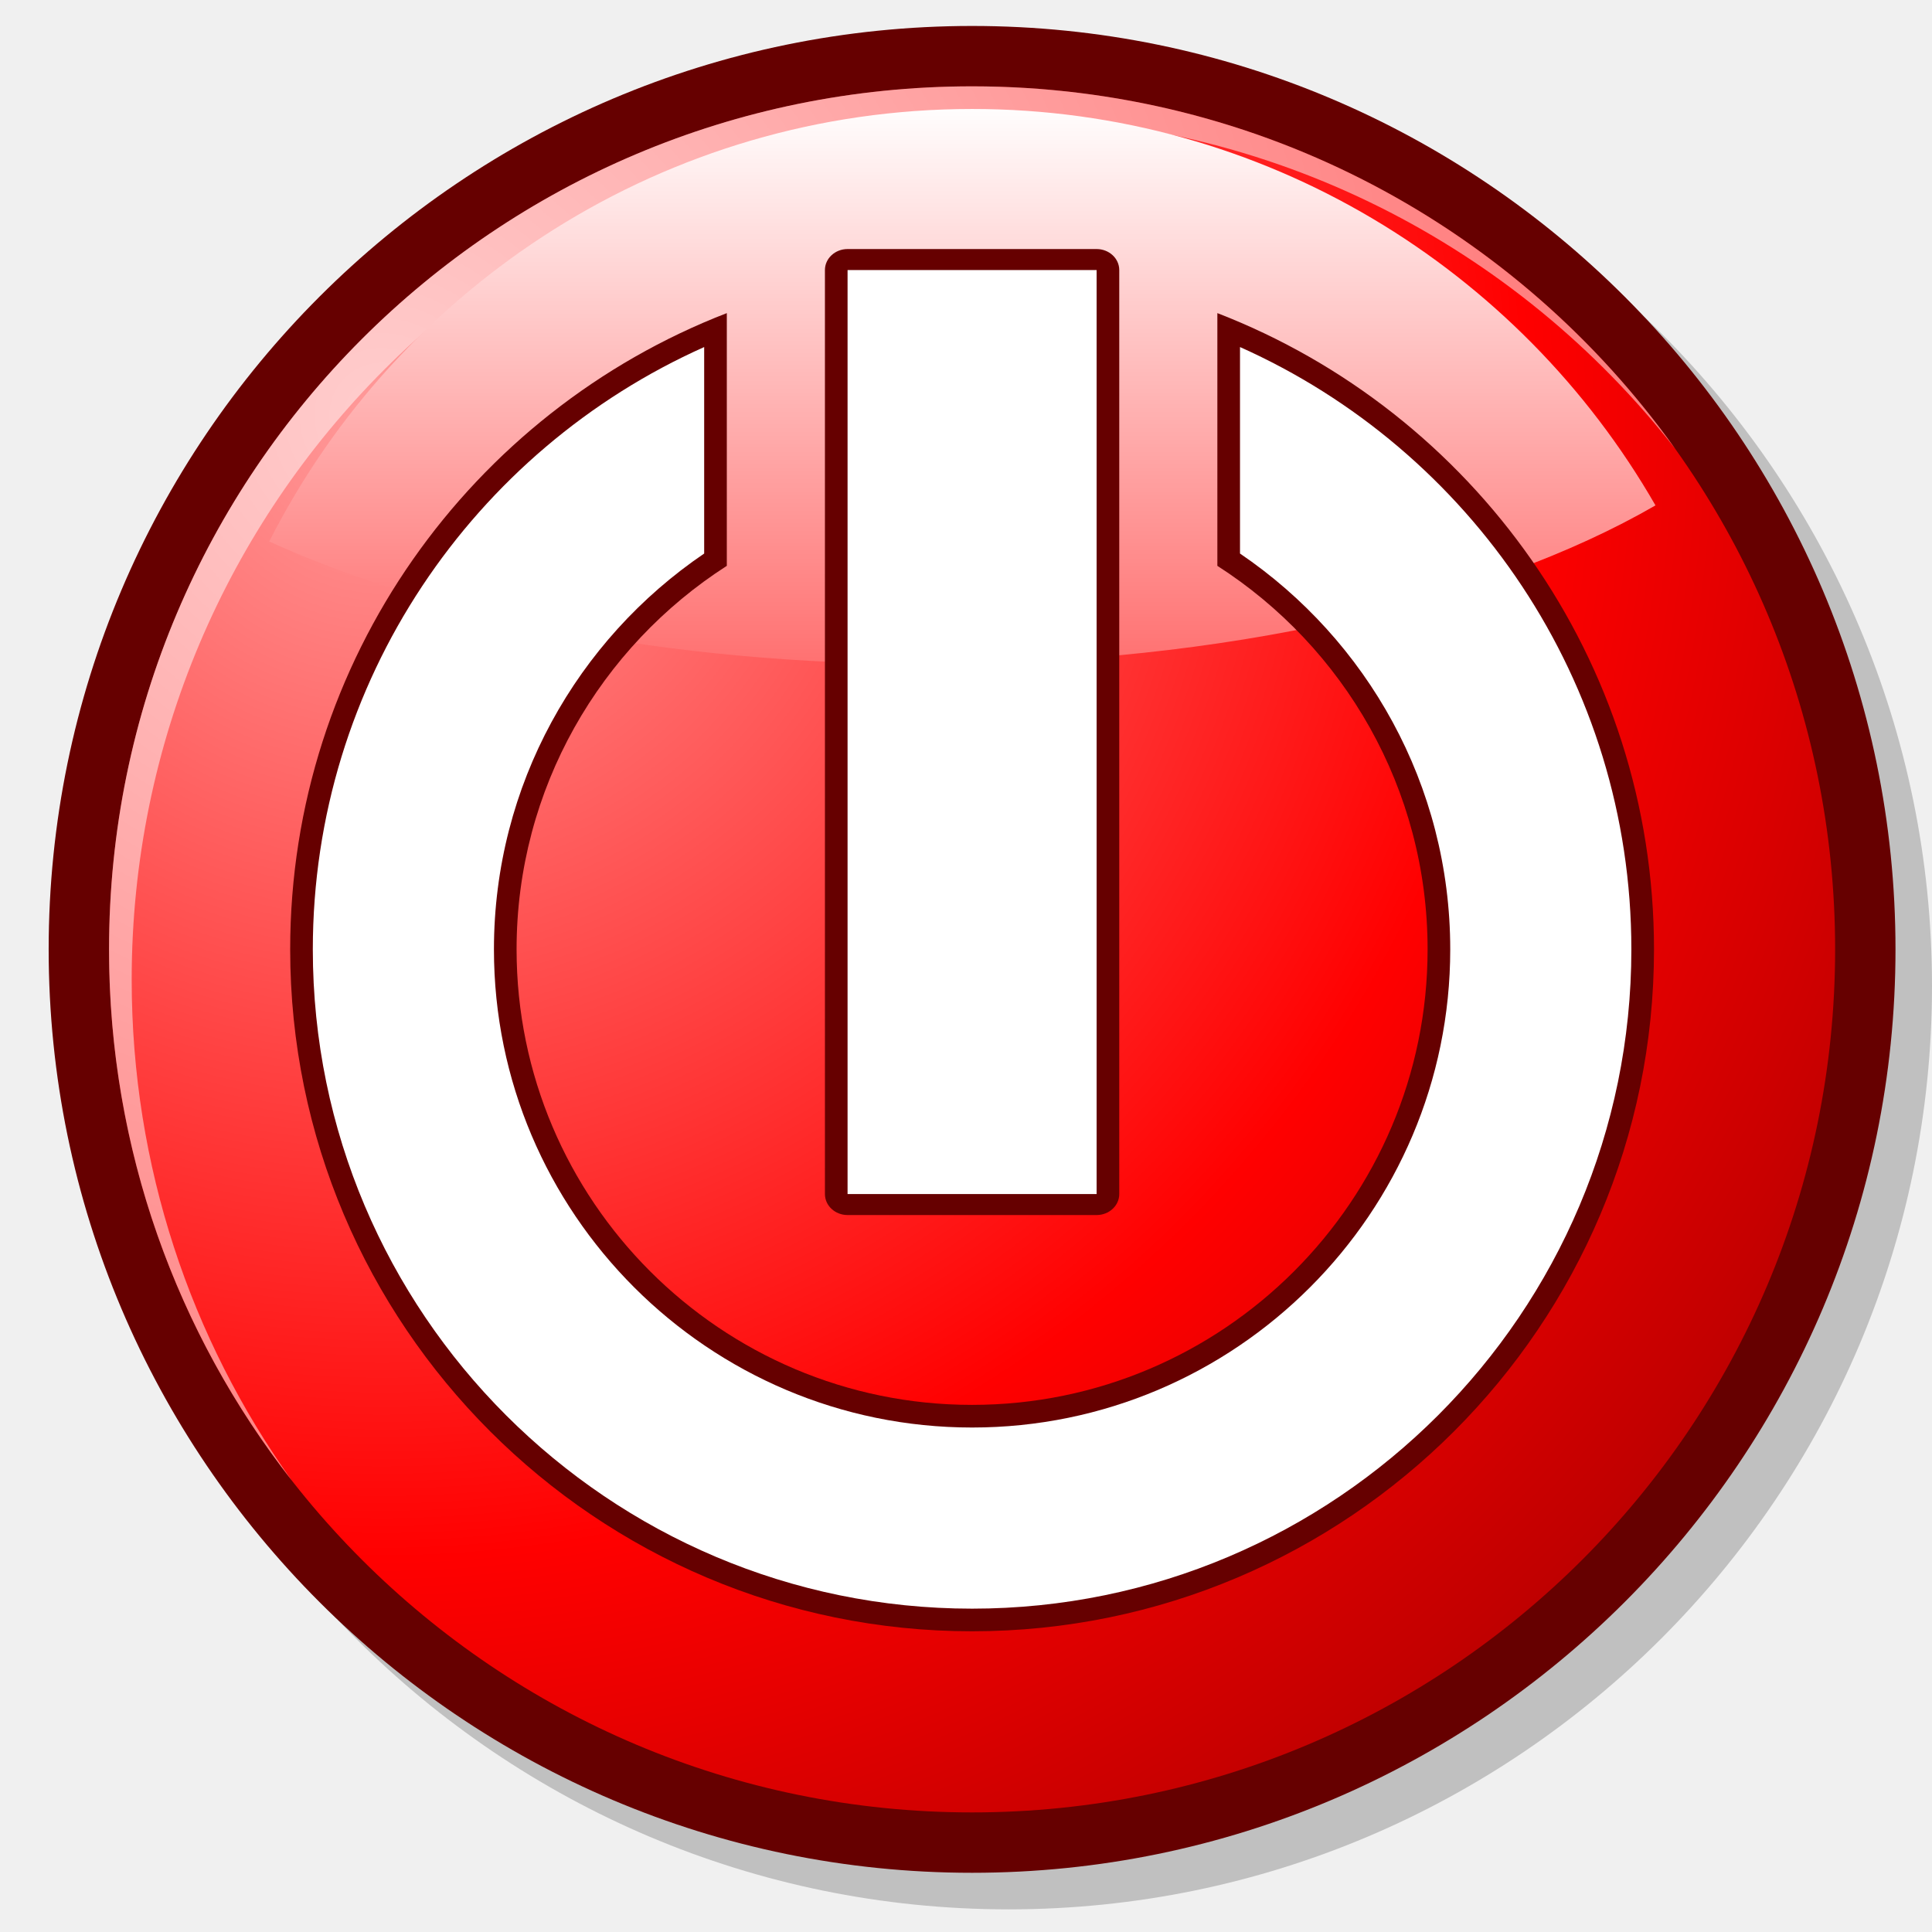
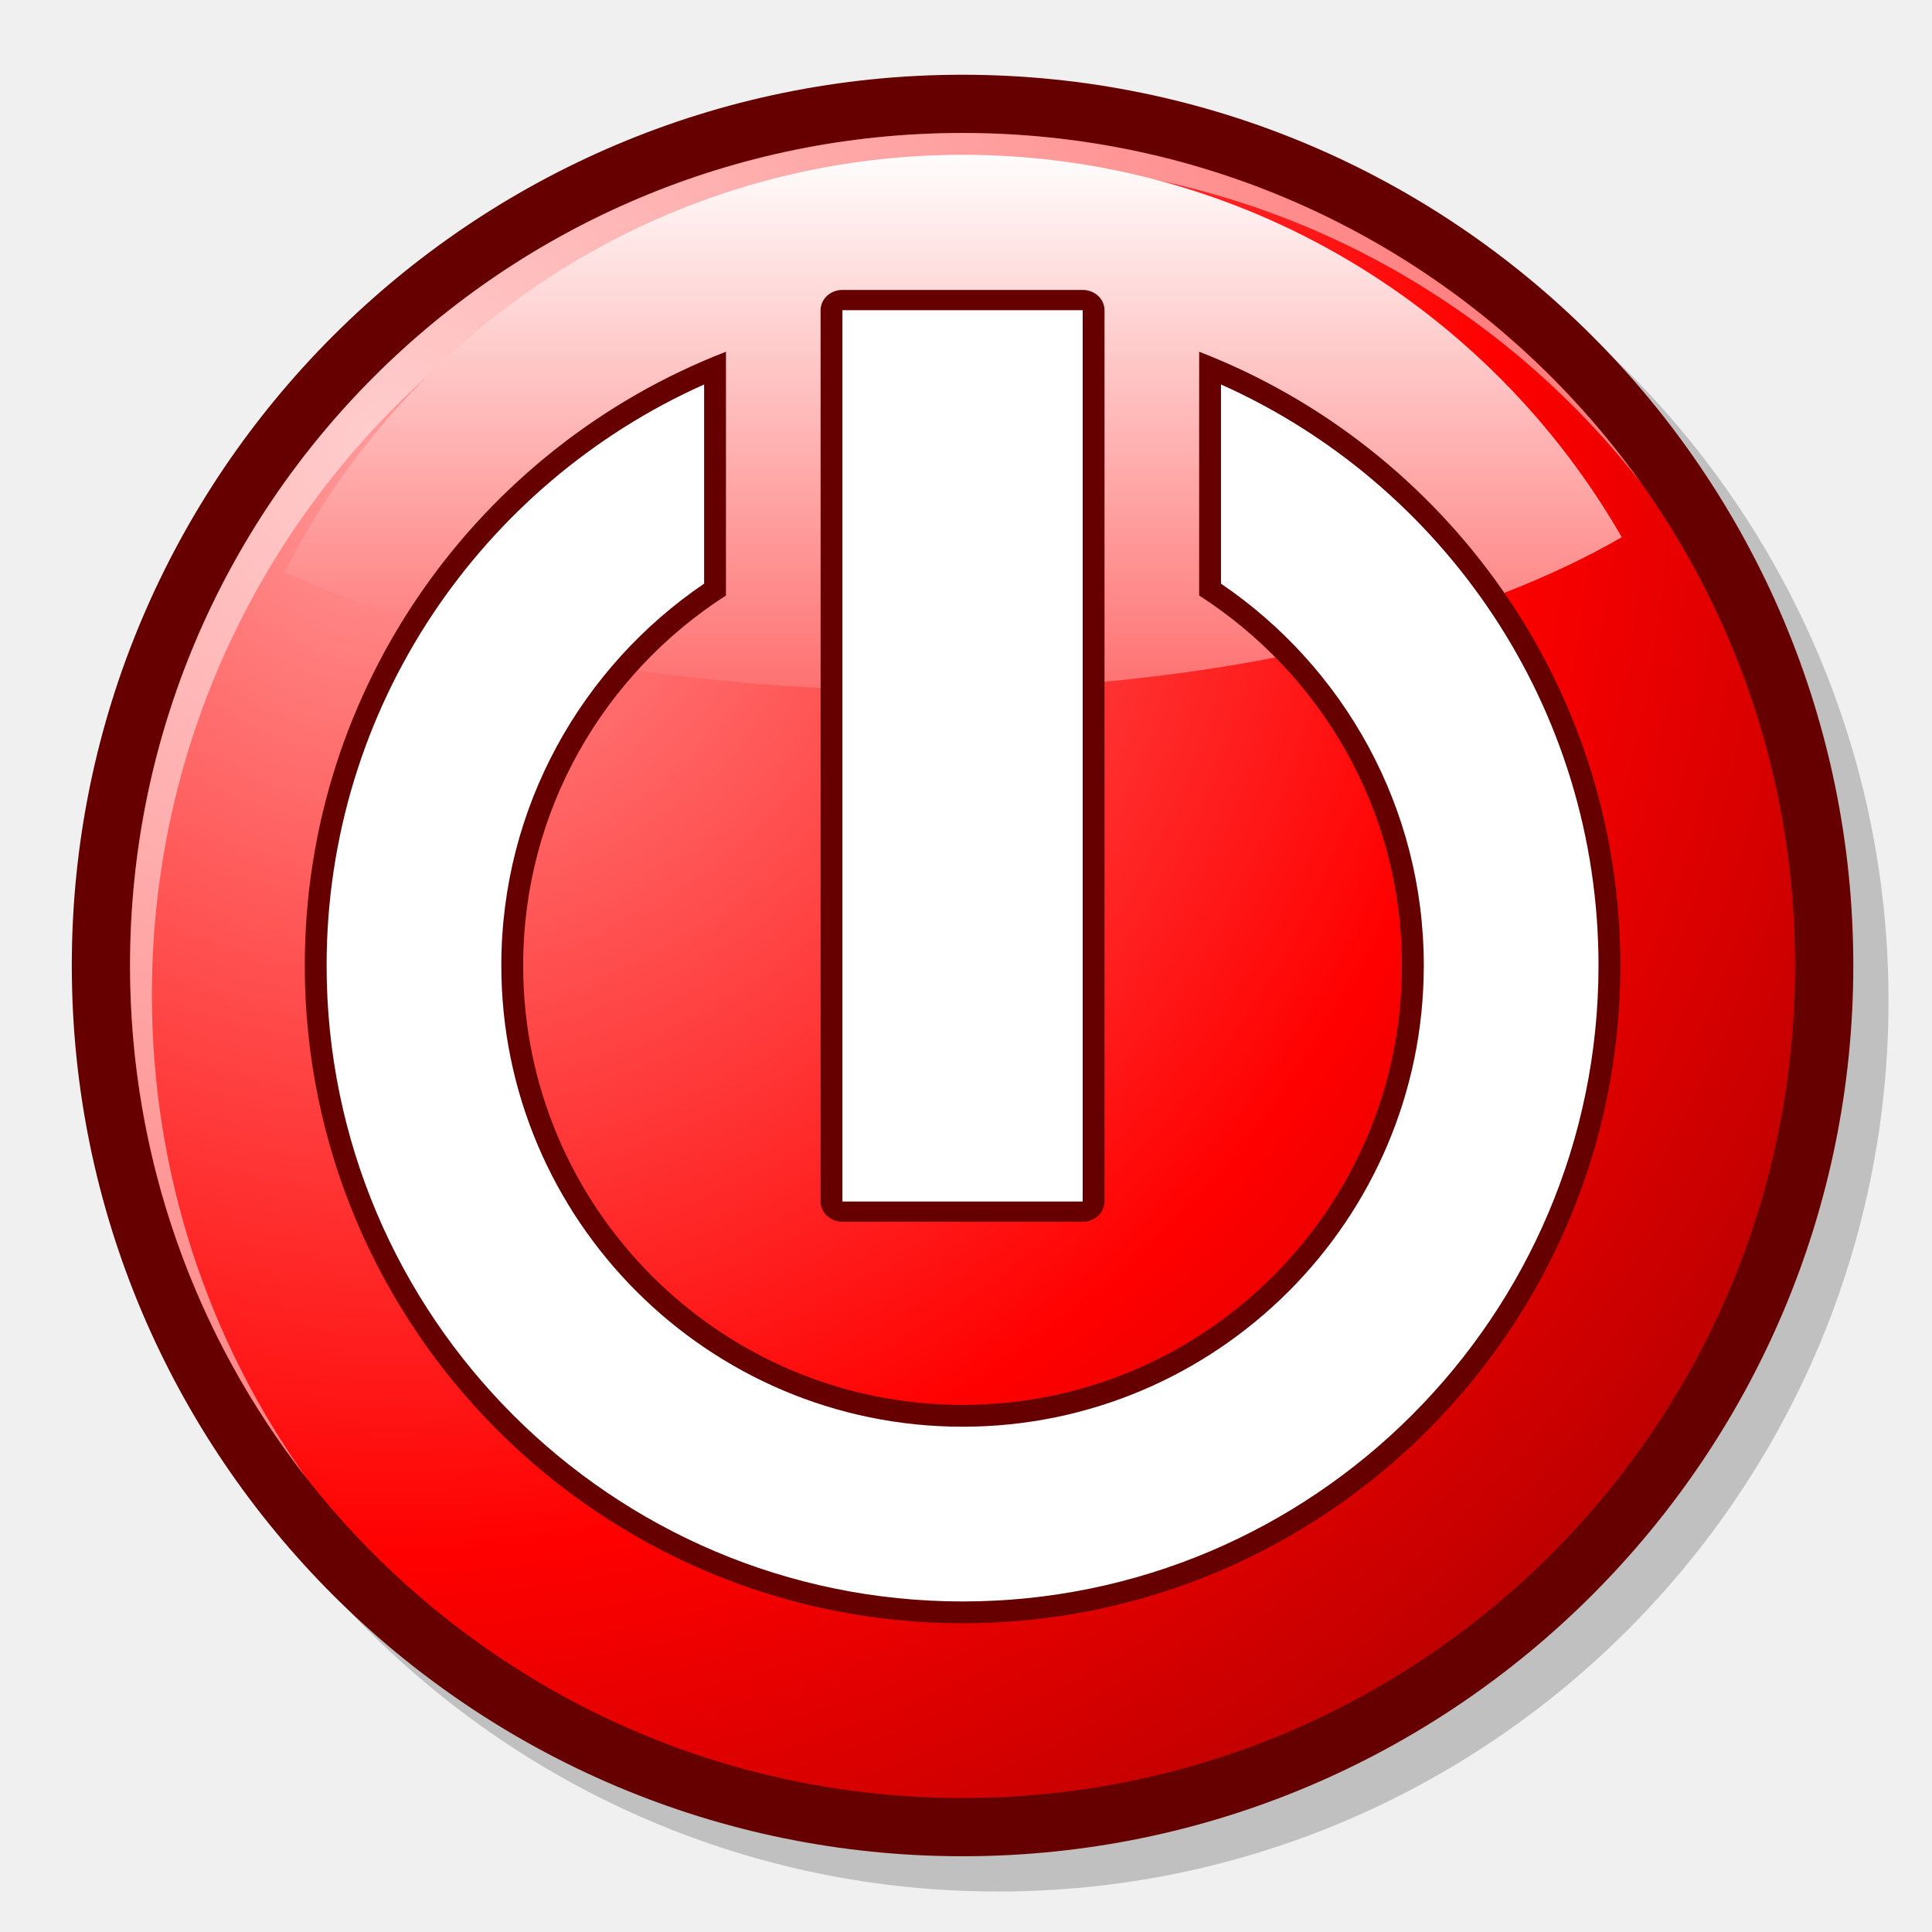
<svg xmlns="http://www.w3.org/2000/svg" width="48pt" height="48pt" viewBox="0 0 256 256" overflow="visible" enable-background="new 0 0 256 256" xml:space="preserve" id="svg153">
  <defs id="defs205" />
-   <g id="Layer_1" stroke="#000000">
+   <g id="Layer_1" stroke="#000000" transform="matrix(0.96463,0,0,0.96463,3.2926,6.5852)">
    <path fill="none" stroke="none" d="M256,256H0V0h256V256z" id="path155" />
  </g>
-   <g id="Layer_2" stroke="#000000">
+   <g id="Layer_2" stroke="#000000" transform="matrix(0.96463,0,0,0.96463,3.2926,6.5852)">
    <path opacity="0.2" stroke="none" d="M11.285,130.645C11.285,198.111,66.174,253,133.643,253C201.11,253,256,198.111,256,130.645    C256,63.175,201.11,8.286,133.643,8.286C66.174,8.286,11.285,63.175,11.285,130.645z" id="path157" />
    <g display="none" id="g158">
      <path display="inline" opacity="0.2" stroke="none" d="M133.429,53.076l8.095,6.894l83.157,70.817l-96.107,81.847     c0,0,0-30.299,0-34.207c-4.186-1.066-77.223-19.684-77.223-19.684v-56.355c0,0,73.011-18.221,77.223-19.272     c0-3.926,0-34.175,0-34.175L133.429,53.076z" id="path159" />
      <path display="inline" fill="#0066CC" stroke="none" d="M222.918,123.788L121.725,37.611v4.33c0,0,0,29.768,0,32.613     c-2.913,0.727-77.221,19.272-77.221,19.272v59.473c0,0,74.325,18.943,77.221,19.682c0,2.832,0,36.984,0,36.984L222.918,123.788z" id="path160" />
      <linearGradient id="XMLID_1_" gradientUnits="userSpaceOnUse" x1="54.36" y1="123.788" x2="207.715" y2="123.788">
        <stop offset="0" style="stop-color:#3399FF" id="stop162" />
        <stop offset="1" style="stop-color:#99CCFF" id="stop163" />
      </linearGradient>
      <path display="inline" fill="url(#XMLID_1_)" stroke="none" d="M54.36,101.525l77.223-19.273v-23.3l38.065,32.418l38.066,32.417     l-38.066,32.417l-38.065,32.418V165.32L54.36,145.639V101.525z" id="path167" />
      <linearGradient id="XMLID_2_" gradientUnits="userSpaceOnUse" x1="173.751" y1="88.677" x2="158.657" y2="103.771">
        <stop offset="0" style="stop-color:#FFFFFF" id="stop169" />
        <stop offset="0.211" style="stop-color:#FBFDFF" id="stop170" />
        <stop offset="0.406" style="stop-color:#F0F8FF" id="stop171" />
        <stop offset="0.595" style="stop-color:#DDEEFF" id="stop172" />
        <stop offset="0.78" style="stop-color:#C3E1FF" id="stop173" />
        <stop offset="0.96" style="stop-color:#A2D0FF" id="stop174" />
        <stop offset="1" style="stop-color:#99CCFF" id="stop175" />
      </linearGradient>
      <path display="inline" opacity="0.7" fill="url(#XMLID_2_)" stroke="none" d="M133.546,69.178c0-1.388,0-2.702,0-3.847     c7.393,6.296,33.21,28.283,33.21,28.283s30.868,26.287,35.433,30.174c-1.435,1.222-8.027,6.836-16.618,14.152     C175.345,107.764,156.768,83.264,133.546,69.178z" id="path179" />
    </g>
    <path fill="#660000" stroke="none" d="M6.449,125.798c0,67.467,54.889,122.356,122.357,122.356    c67.468,0,122.357-54.889,122.357-122.356c0-67.469-54.89-122.358-122.357-122.358C61.338,3.44,6.449,58.33,6.449,125.798z" id="path180" />
    <path fill="#660000" stroke="none" d="M128.807,5.44C62.441,5.44,8.449,59.433,8.449,125.798    c0,66.364,53.992,120.356,120.357,120.356s120.357-53.992,120.357-120.356C249.164,59.433,195.172,5.44,128.807,5.44z" id="path181" />
    <radialGradient id="XMLID_3_" cx="50.586" cy="55.01" r="259.508" fx="50.586" fy="55.01" gradientUnits="userSpaceOnUse">
      <stop offset="0.006" style="stop-color:#FF9999" id="stop183" />
      <stop offset="0.584" style="stop-color:#FF0000" id="stop184" />
      <stop offset="1" style="stop-color:#990000" id="stop185" />
    </radialGradient>
    <path fill="url(#XMLID_3_)" stroke="none" d="M14.449,125.798c0,63.157,51.199,114.356,114.357,114.356    s114.357-51.199,114.357-114.356c0-63.158-51.199-114.358-114.357-114.358S14.449,62.64,14.449,125.798z" id="path191" />
    <path opacity="0.5" fill="#FFFFFF" stroke="none" d="M17.449,129.813c0-63.158,51.199-114.358,114.357-114.358    c36.628,0,69.23,17.222,90.16,44.007c-20.735-29.068-54.733-48.022-93.16-48.022c-63.158,0-114.357,51.2-114.357,114.358    c0,26.53,9.037,50.946,24.196,70.348C25.301,177.439,17.449,154.543,17.449,129.813z" id="path192" />
    <linearGradient id="XMLID_4_" gradientUnits="userSpaceOnUse" x1="127.515" y1="12.998" x2="127.515" y2="101.998">
      <stop offset="0.006" style="stop-color:#FFFFFF" id="stop194" />
      <stop offset="1" style="stop-color:#FF5656" id="stop195" />
    </linearGradient>
    <path fill="url(#XMLID_4_)" stroke="none" d="M35.672,71.752C57.685,81.768,88.603,88,122.847,88    c39.413,0,74.42-8.256,96.512-21.033c-18.02-31.361-51.86-52.527-90.552-52.527C88.179,14.44,52.903,37.779,35.672,71.752z" id="path199" />
    <path fill="#660000" stroke="none" d="M161.307,41.489v33.488c16.736,10.741,27.857,29.5,27.857,50.821    c0,33.281-27.076,60.356-60.357,60.356s-60.357-27.075-60.357-60.356c0-21.32,11.122-40.08,27.857-50.821V41.489    c-33.812,13.079-57.857,45.937-57.857,84.309c0,49.823,40.534,90.356,90.357,90.356s90.357-40.533,90.357-90.356    C219.164,87.426,195.119,54.568,161.307,41.489z" id="path200" />
    <path fill="#FFFFFF" stroke="none" d="M164.307,45.986v27.361c16.799,11.406,27.857,30.661,27.857,52.451    c0,34.935-28.422,63.356-63.357,63.356s-63.357-28.421-63.357-63.356c0-21.791,11.059-41.045,27.857-52.451V45.986    c-30.527,13.632-51.857,44.277-51.857,79.813c0,48.168,39.188,87.356,87.357,87.356s87.357-39.188,87.357-87.356    C216.164,90.263,194.834,59.618,164.307,45.986z" id="path201" />
    <path fill="#660000" stroke="none" d="M112.307,33c-1.657,0-3,1.246-3,2.783v122.435c0,1.537,1.343,2.782,3,2.782h33    c1.657,0,3-1.245,3-2.782V35.783c0-1.537-1.343-2.783-3-2.783H112.307z" id="path202" />
    <path fill="#FFFFFF" stroke="none" d="M145.307,158.218h-33V35.783h33V158.218z" id="path203" />
  </g>
</svg>
